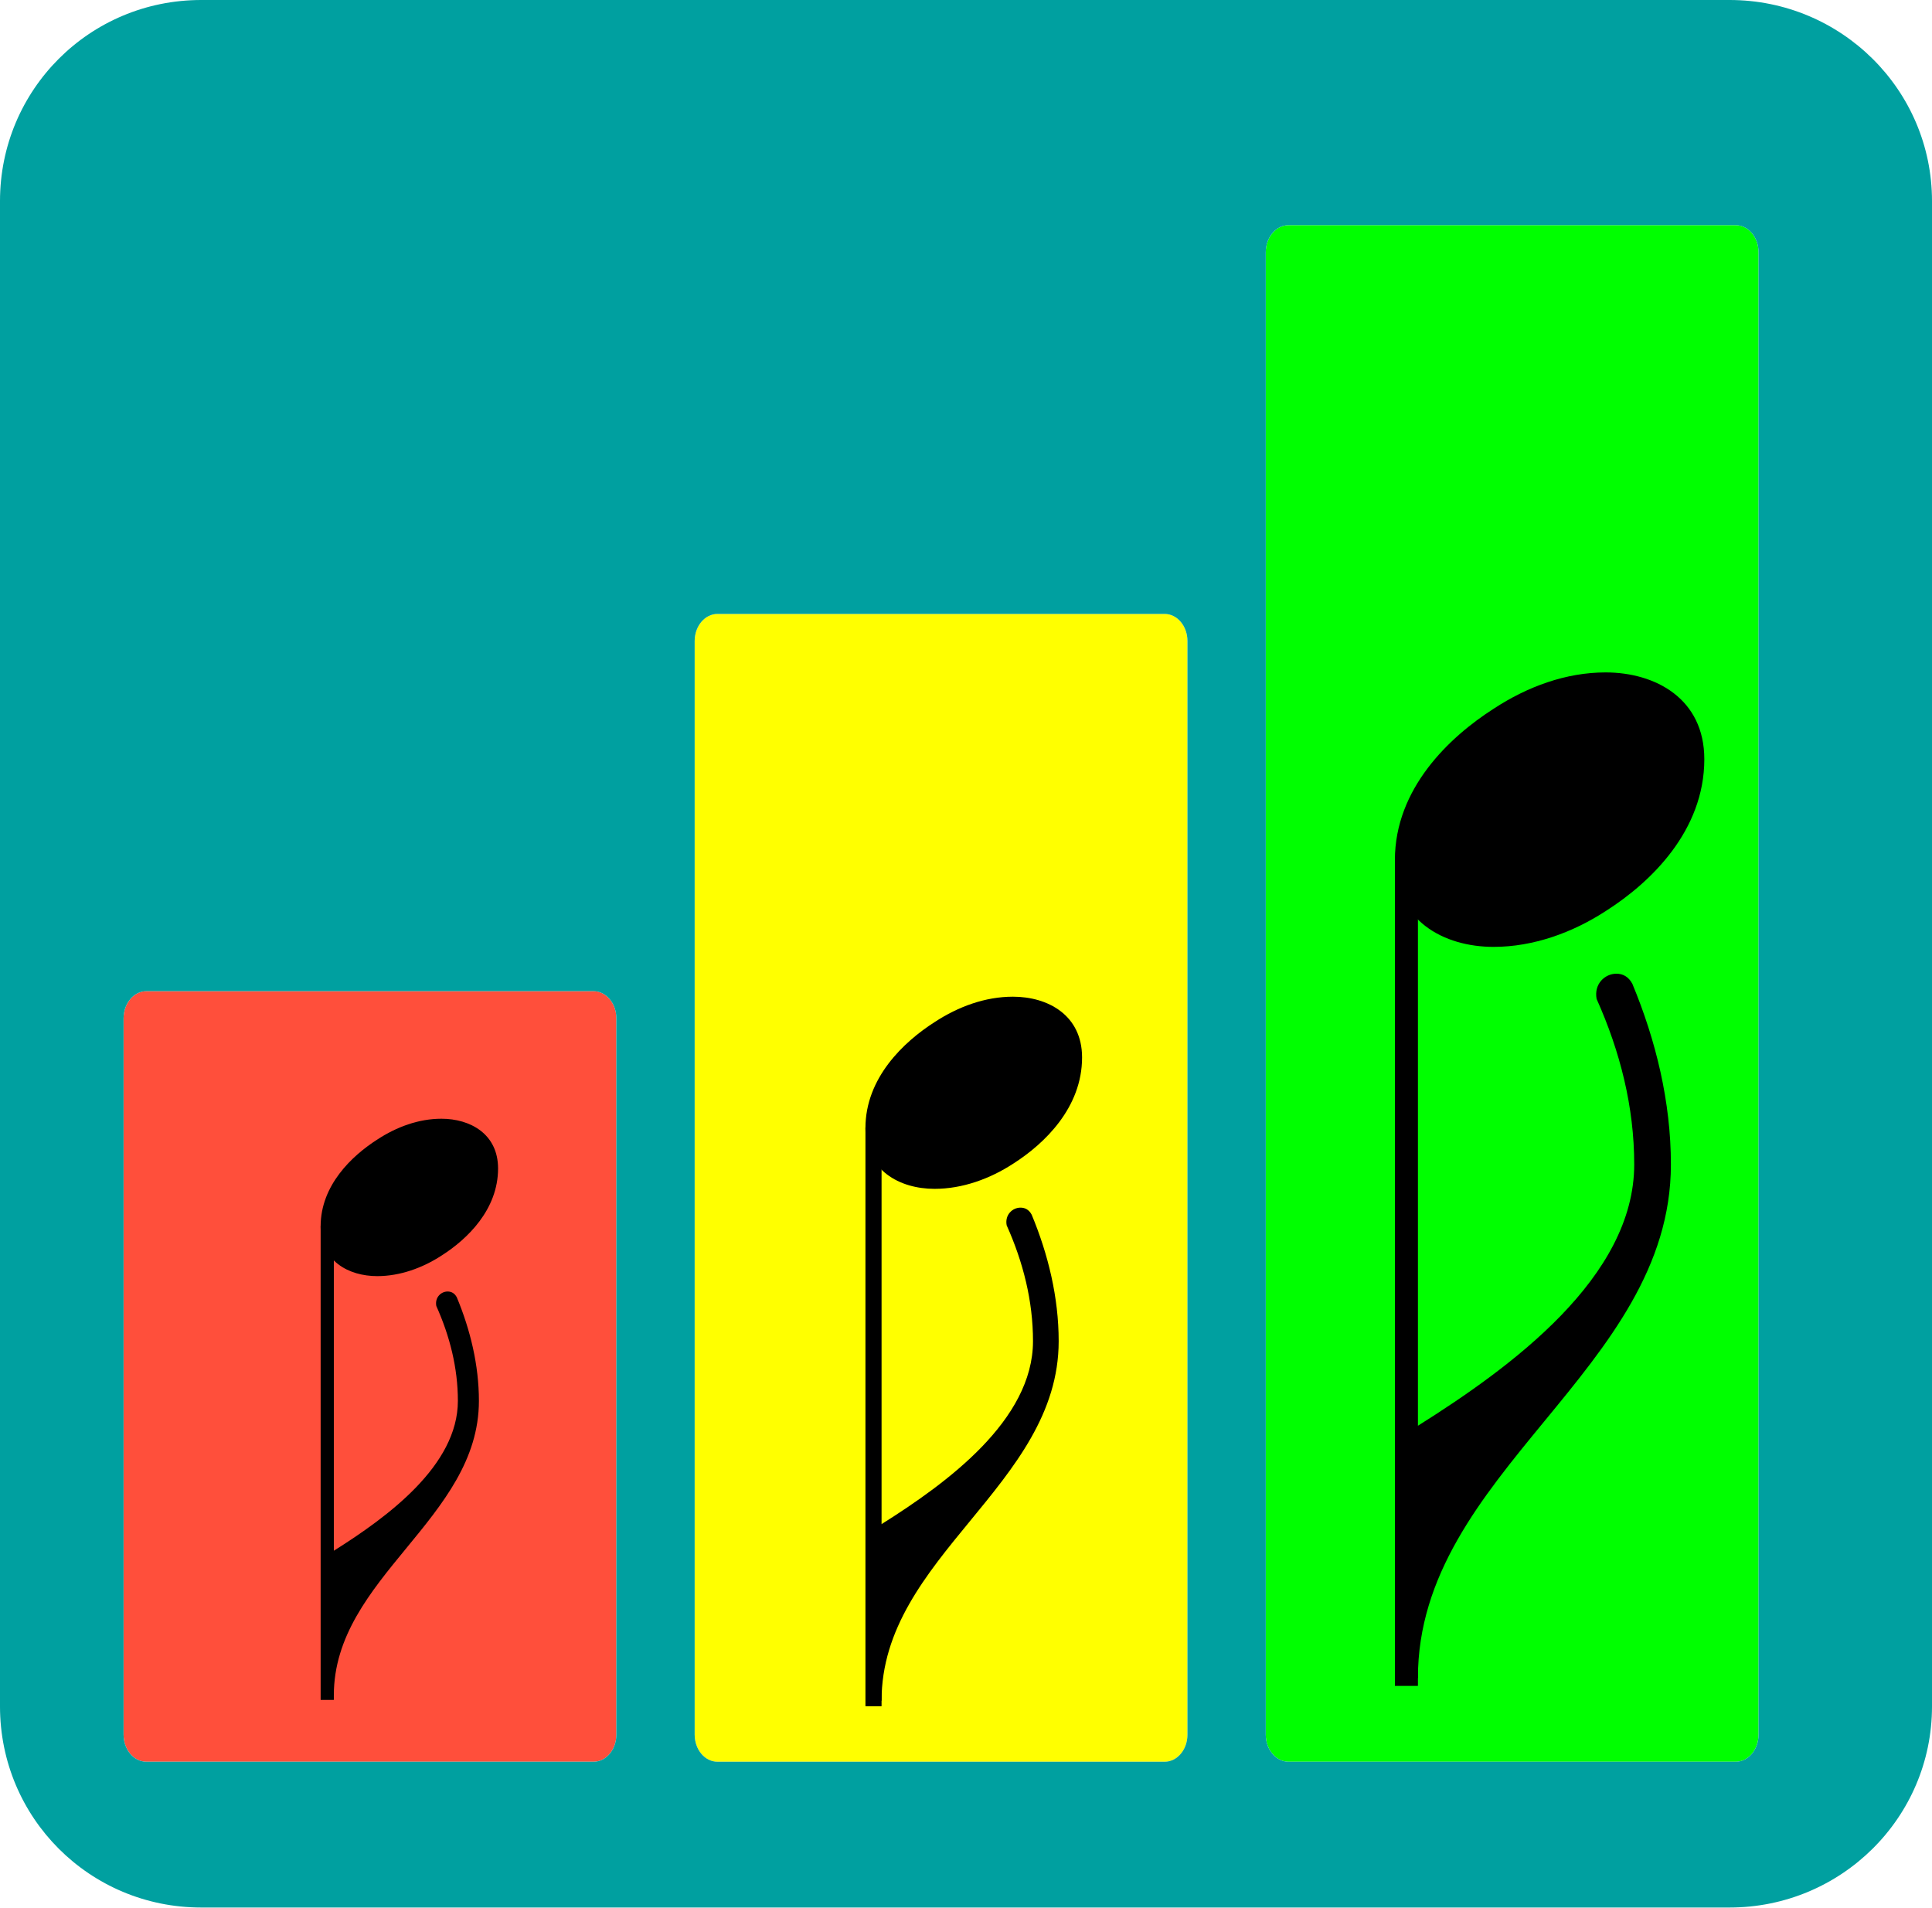
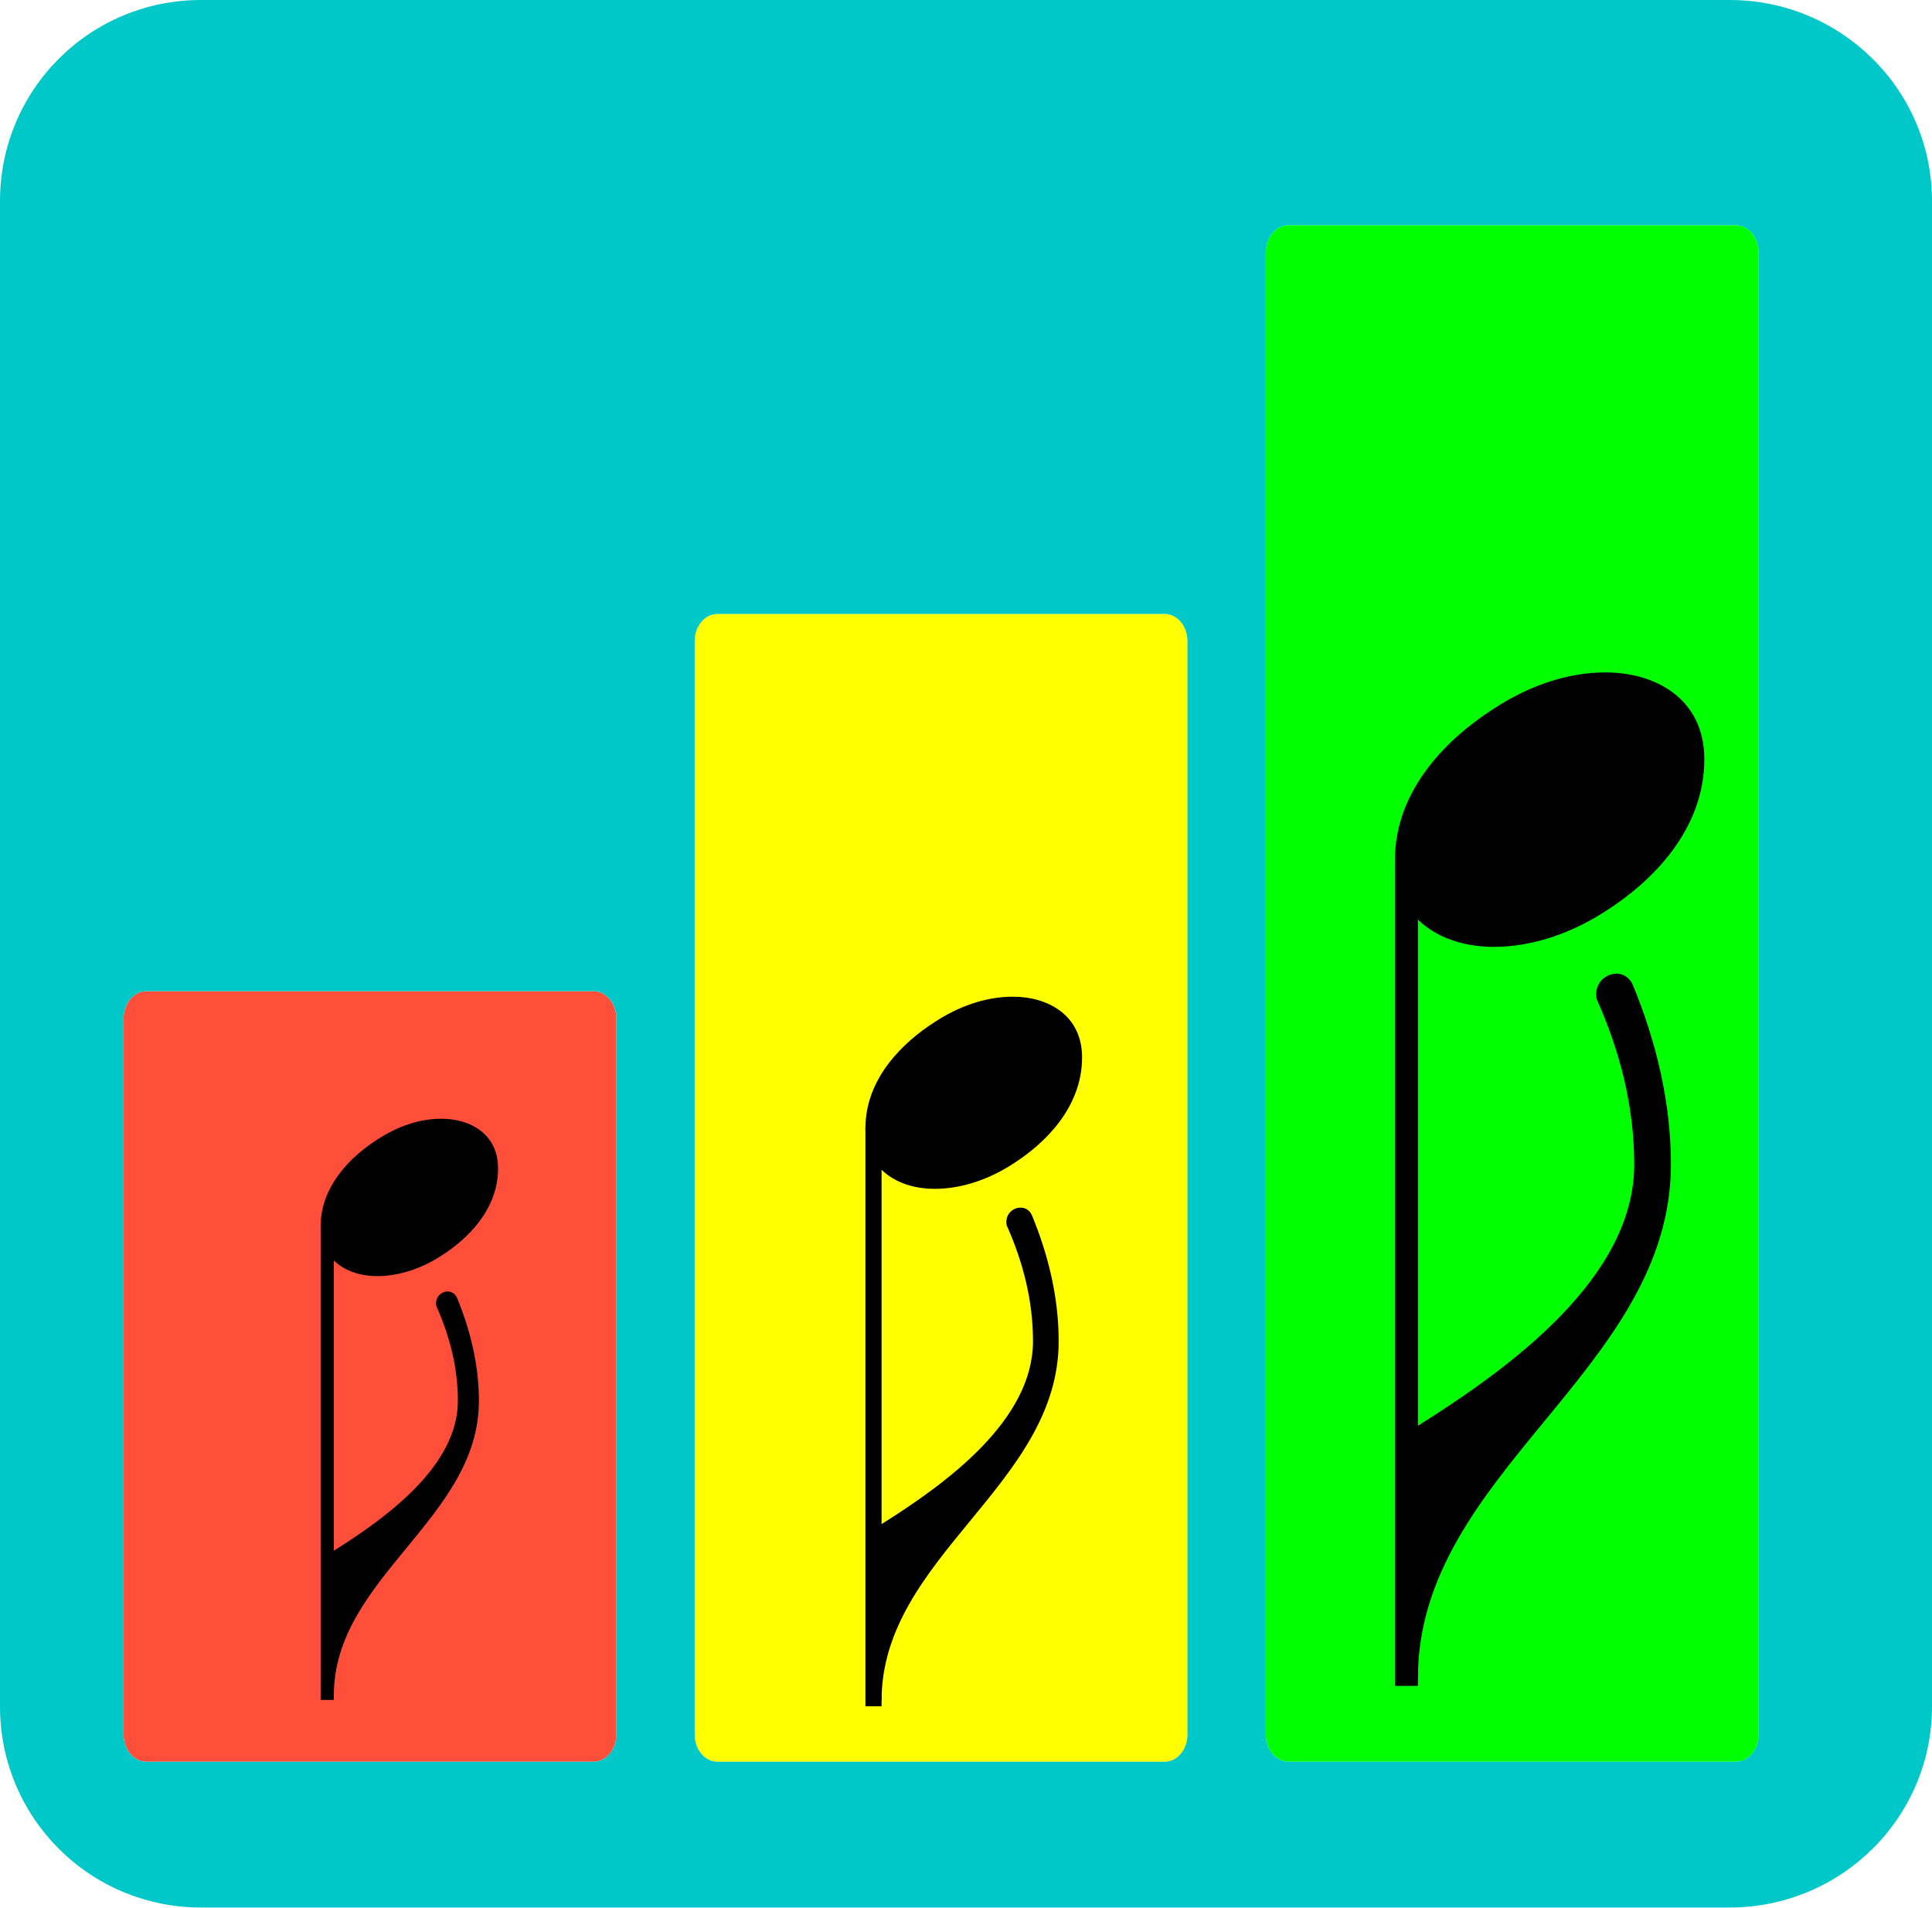
<svg xmlns="http://www.w3.org/2000/svg" xmlns:xlink="http://www.w3.org/1999/xlink" width="479.191" height="473.129" id="svg2" version="1.1">
  <defs id="defs4">
    <linearGradient id="linearGradient3785">
      <stop id="stop3787" offset="0" style="stop-color:#0096c8;stop-opacity:0.4;" />
      <stop style="stop-color:#002e3d;stop-opacity:0.4;" offset="0.169" id="stop3797" />
      <stop style="stop-color:#0095c7;stop-opacity:0.4;" offset="0.509" id="stop3795" />
      <stop style="stop-color:#002e3d;stop-opacity:0.4;" offset="0.849" id="stop3793" />
      <stop id="stop3789" offset="1" style="stop-color:#0095c7;stop-opacity:0.4;" />
    </linearGradient>
    <linearGradient id="linearGradient3799">
      <stop id="stop3801" offset="0" style="stop-color:#3a7d74;stop-opacity:0.5;" />
      <stop style="stop-color:#00101f;stop-opacity:0.5;" offset="0.3" id="stop3809" />
      <stop style="stop-color:#d8d9d8;stop-opacity:0.5;" offset="0.614" id="stop3807" />
      <stop id="stop3803" offset="1" style="stop-color:#77b5b4;stop-opacity:0.5;" />
    </linearGradient>
    <linearGradient id="linearGradient3819">
      <stop id="stop3821" offset="0" style="stop-color:#067f94;stop-opacity:0.1;" />
      <stop style="stop-color:#068096;stop-opacity:0.2;" offset="0.737" id="stop3827" />
      <stop id="stop3823" offset="1" style="stop-color:#045766;stop-opacity:0.3;" />
    </linearGradient>
    <linearGradient id="linearGradient3829">
      <stop id="stop3831" offset="0" style="stop-color:#f2f4f3;stop-opacity:0.5;" />
      <stop style="stop-color:#f3f5f4;stop-opacity:0.5;" offset="0.753" id="stop3837" />
      <stop id="stop3833" offset="1" style="stop-color:#bdc7c2;stop-opacity:0.5;" />
    </linearGradient>
    <linearGradient id="linearGradient3839">
      <stop id="stop3841" offset="0" style="stop-color:#b3cbcb;stop-opacity:0.3;" />
      <stop id="stop3843" offset="1" style="stop-color:#eff0f2;stop-opacity:0.02;" />
    </linearGradient>
    <linearGradient id="linearGradient3849">
      <stop id="stop3851" offset="0" style="stop-color:#ffffff;stop-opacity:0.5;" />
      <stop id="stop3853" offset="1" style="stop-color:#edf1f2;stop-opacity:0.5;" />
    </linearGradient>
    <linearGradient id="linearGradient3857">
      <stop id="stop3859" offset="0" style="stop-color:#8aa9b7;stop-opacity:0.5;" />
      <stop id="stop3861" offset="1" style="stop-color:#ffffff;stop-opacity:0.5;" />
    </linearGradient>
    <linearGradient id="linearGradient3869">
      <stop id="stop3871" offset="0" style="stop-color:#ffffff;stop-opacity:0.5;" />
      <stop style="stop-color:#cccccc;stop-opacity:0.498;" offset="0.5" id="stop3877" />
      <stop id="stop3873" offset="1" style="stop-color:#ffffff;stop-opacity:0.5;" />
    </linearGradient>
    <linearGradient gradientTransform="matrix(1,0,0,0.3798256,0,522.568)" gradientUnits="userSpaceOnUse" xlink:href="#linearGradient4238" id="linearGradient5099" y2="756.564" x2="337.03" y1="934.043" x1="326.274" />
    <linearGradient gradientTransform="matrix(1,0,0,0.6335333,0,308.7902)" gradientUnits="userSpaceOnUse" xlink:href="#linearGradient4238" id="linearGradient5097" y2="756.564" x2="337.03" y1="934.043" x1="326.274" />
    <linearGradient gradientUnits="userSpaceOnUse" xlink:href="#linearGradient4238" id="linearGradient5095" y2="756.564" x2="337.03" y1="934.043" x1="326.274" />
    <linearGradient gradientTransform="matrix(1,0,0,0.9191493,0,68.126)" gradientUnits="userSpaceOnUse" xlink:href="#linearGradient3957" id="linearGradient5093" y2="905.36" x2="358.543" y1="738.637" x1="360.336" />
    <linearGradient gradientTransform="matrix(0.5614035,0,0,0.28,0,564.0876)" gradientUnits="userSpaceOnUse" xlink:href="#linearGradient4258" id="linearGradient5091" y2="747.601" x2="78.879" y1="607.769" x1="182.857" />
    <linearGradient gradientUnits="userSpaceOnUse" xlink:href="#linearGradient3957" id="linearGradient5089" y2="905.36" x2="358.543" y1="738.637" x1="360.336" />
    <linearGradient gradientTransform="matrix(0.7456141,0,0,0.5466667,0,355.1663)" gradientUnits="userSpaceOnUse" xlink:href="#linearGradient4258" id="linearGradient5087" y2="747.601" x2="78.879" y1="607.769" x1="182.857" />
    <linearGradient gradientTransform="matrix(0.8684211,0,0,0.7333333,0,208.9213)" gradientUnits="userSpaceOnUse" xlink:href="#linearGradient4258" id="linearGradient5085" y2="747.601" x2="78.879" y1="607.769" x1="182.857" />
    <linearGradient gradientTransform="matrix(0.9824562,0,0,0.9733333,0,20.89213)" gradientUnits="userSpaceOnUse" xlink:href="#linearGradient4258" id="linearGradient5083" y2="747.601" x2="78.879" y1="607.769" x1="182.857" />
    <linearGradient gradientTransform="matrix(1.052632,0,0,1.12,0,-94.0146)" gradientUnits="userSpaceOnUse" xlink:href="#linearGradient4258" id="linearGradient5081" y2="747.601" x2="78.879" y1="607.769" x1="182.857" />
    <linearGradient gradientUnits="userSpaceOnUse" xlink:href="#linearGradient3967" id="linearGradient5079" y2="761.942" x2="21.513" y1="706.368" x1="84.258" />
    <linearGradient gradientUnits="userSpaceOnUse" xlink:href="#linearGradient3947" id="linearGradient5077" y2="661.55" x2="127.283" y1="846.2" x1="-17.927" />
    <linearGradient gradientUnits="userSpaceOnUse" xlink:href="#linearGradient4222" id="linearGradient5075" y2="742.223" x2="360.336" y1="-241.978" x1="383.641" />
    <clipPath id="clipPath4991">
      <rect style="opacity:0.535;fill:#000000;fill-opacity:1;fill-rule:nonzero;stroke:none" id="rect4993" y="-1.754" x="0" height="840.783" width="749.355" />
    </clipPath>
    <clipPath id="clipPath4987">
      <rect style="opacity:0.535;fill:#000000;fill-opacity:1;fill-rule:nonzero;stroke:none" id="rect4989" y="28.901" x="-660.54" height="1553.622" width="1028.391" />
    </clipPath>
    <clipPath id="clipPath4983">
      <rect style="opacity:0.535;fill:#000000;fill-opacity:1;fill-rule:nonzero;stroke:none" id="rect4985" y="9.195" x="-658.08" height="1569.054" width="1028.391" />
    </clipPath>
    <clipPath id="clipPath4979">
      <rect style="opacity:0.535;fill:#000000;fill-opacity:1;fill-rule:nonzero;stroke:none" id="rect4981" y="5.911" x="0" height="817.742" width="749.355" />
    </clipPath>
    <clipPath id="clipPath4975">
      <rect style="opacity:0.535;fill:#000000;fill-opacity:1;fill-rule:nonzero;stroke:none" id="rect4977" y="-233.526" x="523.087" height="863.827" width="769.893" />
    </clipPath>
    <clipPath id="clipPath4971">
      <rect style="opacity:0.535;fill:#000000;fill-opacity:1;fill-rule:nonzero;stroke:none" id="rect4973" y="62.784" x="-536.022" height="1681.566" width="1498.709" />
    </clipPath>
    <clipPath id="clipPath4967">
      <rect style="opacity:0.535;fill:#000000;fill-opacity:1;fill-rule:nonzero;stroke:none" id="rect4969" y="-6.098" x="11.546" height="897.955" width="718.018" />
    </clipPath>
    <clipPath id="clipPath4963">
      <rect style="opacity:0.535;fill:#000000;fill-opacity:1;fill-rule:nonzero;stroke:none" id="rect4965" transform="scale(-1,1)" y="536.06" x="-487.618" height="1681.566" width="1498.709" />
    </clipPath>
    <clipPath id="clipPath4959">
      <rect style="opacity:0.535;fill:#000000;fill-opacity:1;fill-rule:nonzero;stroke:none" id="rect4961" y="14.245" x="23.959" height="799.259" width="735.72" />
    </clipPath>
    <clipPath id="clipPath4955">
      <rect style="opacity:0.535;fill:#000000;fill-opacity:1;fill-rule:nonzero;stroke:none" id="rect4957" y="70.877" x="-1193.026" height="1225.141" width="1091.917" />
    </clipPath>
    <clipPath id="clipPath4951">
      <rect style="opacity:0.535;fill:#000000;fill-opacity:1;fill-rule:nonzero;stroke:none" id="rect4953" y="6.308" x="-0.04" height="776.746" width="745.09" />
    </clipPath>
    <clipPath id="clipPath4947">
      <rect style="opacity:0.535;fill:#000000;fill-opacity:1;fill-rule:nonzero;stroke:none" id="rect4949" transform="scale(-1,1)" y="480.815" x="104.987" height="1207.885" width="1076.537" />
    </clipPath>
    <clipPath id="clipPath4943">
      <rect style="opacity:0.535;fill:#000000;fill-opacity:1;fill-rule:nonzero;stroke:none" id="rect4945" y="-21.713" x="0.002" height="863.827" width="769.893" />
    </clipPath>
    <clipPath id="clipPath4939">
      <rect style="opacity:0.535;fill:#000000;fill-opacity:1;fill-rule:nonzero;stroke:none" id="rect4941" y="-1.754" x="0" height="840.783" width="749.355" />
    </clipPath>
    <clipPath id="clipPath4935">
      <rect style="opacity:0.535;fill:#000000;fill-opacity:1;fill-rule:nonzero;stroke:none" id="rect4937" y="-1.754" x="0" height="840.783" width="749.355" />
    </clipPath>
    <clipPath id="clipPath4931">
      <rect style="opacity:0.535;fill:#000000;fill-opacity:1;fill-rule:nonzero;stroke:none" id="rect4933" y="-1.754" x="0" height="840.783" width="749.355" />
    </clipPath>
    <clipPath id="clipPath4927">
      <rect style="opacity:0.535;fill:#000000;fill-opacity:1;fill-rule:nonzero;stroke:none" id="rect4929" y="-48.243" x="-7.906" height="941.166" width="770.27" />
    </clipPath>
    <clipPath id="clipPath4923">
      <rect style="opacity:0.535;fill:#000000;fill-opacity:1;fill-rule:nonzero;stroke:none" id="rect4925" y="379.838" x="-722.464" height="1161.081" width="749.355" />
    </clipPath>
    <clipPath id="clipPath4919">
      <rect style="opacity:0.535;fill:#000000;fill-opacity:1;fill-rule:nonzero;stroke:none" id="rect4921" y="-1.754" x="0" height="840.783" width="749.355" />
    </clipPath>
    <clipPath id="clipPath4915">
      <rect style="opacity:0.535;fill:#000000;fill-opacity:1;fill-rule:nonzero;stroke:none" id="rect4917" y="-1.754" x="0" height="840.783" width="749.355" />
    </clipPath>
    <clipPath id="clipPath4911">
      <rect style="opacity:0.535;fill:#000000;fill-opacity:1;fill-rule:nonzero;stroke:none" id="rect4913" y="-1.754" x="0" height="840.783" width="749.355" />
    </clipPath>
    <clipPath id="clipPath4907">
      <rect style="opacity:0.535;fill:#000000;fill-opacity:1;fill-rule:nonzero;stroke:none" id="rect4909" y="-1.754" x="0" height="840.783" width="749.355" />
    </clipPath>
    <clipPath id="clipPath4903">
      <rect style="opacity:0.535;fill:#000000;fill-opacity:1;fill-rule:nonzero;stroke:none" id="rect4905" y="-1.754" x="0" height="840.783" width="749.355" />
    </clipPath>
    <clipPath id="clipPath4899">
      <rect style="opacity:0.535;fill:#000000;fill-opacity:1;fill-rule:nonzero;stroke:none" id="rect4901" y="-1.754" x="0" height="840.783" width="749.355" />
    </clipPath>
    <clipPath id="clipPath4895">
      <rect style="opacity:0.535;fill:#000000;fill-opacity:1;fill-rule:nonzero;stroke:none" id="rect4897" y="-1.754" x="0" height="840.783" width="749.355" />
    </clipPath>
    <clipPath id="clipPath4891">
      <rect style="opacity:0.535;fill:#000000;fill-opacity:1;fill-rule:nonzero;stroke:none" id="rect4893" y="-1.754" x="0" height="840.783" width="749.355" />
    </clipPath>
    <clipPath id="clipPath4887">
      <rect style="opacity:0.535;fill:#000000;fill-opacity:1;fill-rule:nonzero;stroke:none" id="rect4889" y="-1.754" x="0" height="840.783" width="749.355" />
    </clipPath>
    <clipPath id="clipPath4883">
      <rect style="opacity:0.535;fill:#000000;fill-opacity:1;fill-rule:nonzero;stroke:none" id="rect4885" y="-1.754" x="0" height="840.783" width="749.355" />
    </clipPath>
    <clipPath id="clipPath4879">
      <rect style="opacity:0.535;fill:#000000;fill-opacity:1;fill-rule:nonzero;stroke:none" id="rect4881" y="-1.754" x="0" height="840.783" width="749.355" />
    </clipPath>
    <clipPath id="clipPath4875">
      <rect style="opacity:0.535;fill:#000000;fill-opacity:1;fill-rule:nonzero;stroke:none" id="rect4877" y="31.766" x="-220.616" height="1094.77" width="975.722" />
    </clipPath>
    <clipPath id="clipPath4871">
      <rect style="opacity:0.535;fill:#000000;fill-opacity:1;fill-rule:nonzero;stroke:none" id="rect4873" y="32.053" x="-105.676" height="960.135" width="862.803" />
    </clipPath>
    <clipPath id="clipPath4867">
      <rect style="opacity:0.535;fill:#000000;fill-opacity:1;fill-rule:nonzero;stroke:none" id="rect4869" y="28.217" x="-475.047" height="1379.67" width="1229.642" />
    </clipPath>
    <filter id="filter4861" style="color-interpolation-filters:sRGB">
      <feGaussianBlur stdDeviation="9.073" id="feGaussianBlur4863" />
    </filter>
    <filter id="filter4839" style="color-interpolation-filters:sRGB">
      <feGaussianBlur stdDeviation="3.549" id="feGaussianBlur4841" />
    </filter>
    <filter id="filter4798" height="1.392" width="1.173" y="-0.196" x="-0.086" style="color-interpolation-filters:sRGB">
      <feGaussianBlur stdDeviation="7.462" id="feGaussianBlur4800" />
    </filter>
    <filter id="filter4743" height="1.263" width="1.078" y="-0.131" x="-0.039" style="color-interpolation-filters:sRGB">
      <feGaussianBlur stdDeviation="4.123" id="feGaussianBlur4745" />
    </filter>
    <filter id="filter4680" height="1.431" width="1.19" y="-0.215" x="-0.095" style="color-interpolation-filters:sRGB">
      <feGaussianBlur stdDeviation="8.208" id="feGaussianBlur4682" />
    </filter>
    <filter id="filter4605" style="color-interpolation-filters:sRGB">
      <feGaussianBlur stdDeviation="5.194" id="feGaussianBlur4607" />
    </filter>
    <filter id="filter4570" style="color-interpolation-filters:sRGB">
      <feGaussianBlur stdDeviation="5.124" id="feGaussianBlur4572" />
    </filter>
    <filter id="filter4528" height="1.381" width="1.341" y="-0.19" x="-0.171" style="color-interpolation-filters:sRGB">
      <feGaussianBlur stdDeviation="20.773" id="feGaussianBlur4530" />
    </filter>
    <filter id="filter4466" style="color-interpolation-filters:sRGB">
      <feGaussianBlur stdDeviation="5.539" id="feGaussianBlur4468" />
    </filter>
    <filter id="filter4450" style="color-interpolation-filters:sRGB">
      <feGaussianBlur stdDeviation="6.924" id="feGaussianBlur4452" />
    </filter>
    <clipPath id="clipPath4300">
      <rect style="fill:#ffcc00;fill-opacity:1;fill-rule:nonzero;stroke:none" id="rect4302" y="34.1" x="498.375" height="267.114" width="256.358" />
    </clipPath>
    <linearGradient gradientTransform="matrix(0.5614035,0,0,0.28,0,564.0876)" gradientUnits="userSpaceOnUse" xlink:href="#linearGradient4258" id="linearGradient4280" y2="747.601" x2="78.879" y1="607.769" x1="182.857" />
    <linearGradient gradientTransform="matrix(0.7456141,0,0,0.5466667,0,355.1663)" gradientUnits="userSpaceOnUse" xlink:href="#linearGradient4258" id="linearGradient4276" y2="747.601" x2="78.879" y1="607.769" x1="182.857" />
    <linearGradient gradientTransform="matrix(0.8684211,0,0,0.7333333,0,208.9213)" gradientUnits="userSpaceOnUse" xlink:href="#linearGradient4258" id="linearGradient4272" y2="747.601" x2="78.879" y1="607.769" x1="182.857" />
    <linearGradient gradientTransform="matrix(0.9824562,0,0,0.9733333,0,20.89213)" gradientUnits="userSpaceOnUse" xlink:href="#linearGradient4258" id="linearGradient4268" y2="747.601" x2="78.879" y1="607.769" x1="182.857" />
    <linearGradient gradientTransform="matrix(1.052632,0,0,1.12,0,-94.0146)" gradientUnits="userSpaceOnUse" xlink:href="#linearGradient4258" id="linearGradient4264" y2="747.601" x2="78.879" y1="607.769" x1="182.857" />
    <linearGradient gradientTransform="matrix(1,0,0,0.3798256,0,522.568)" gradientUnits="userSpaceOnUse" xlink:href="#linearGradient4238" id="linearGradient4252" y2="756.564" x2="337.03" y1="934.043" x1="326.274" />
    <linearGradient gradientTransform="matrix(1,0,0,0.6335333,0,308.7902)" gradientUnits="userSpaceOnUse" xlink:href="#linearGradient4238" id="linearGradient4248" y2="756.564" x2="337.03" y1="934.043" x1="326.274" />
    <linearGradient gradientUnits="userSpaceOnUse" xlink:href="#linearGradient4238" id="linearGradient4244" y2="756.564" x2="337.03" y1="934.043" x1="326.274" />
    <linearGradient gradientTransform="matrix(1,0,0,0.9191493,0,68.126)" gradientUnits="userSpaceOnUse" xlink:href="#linearGradient3957" id="linearGradient4232" y2="905.36" x2="358.543" y1="738.637" x1="360.336" />
    <linearGradient gradientUnits="userSpaceOnUse" xlink:href="#linearGradient4222" id="linearGradient4228" y2="742.223" x2="360.336" y1="-241.978" x1="383.641" />
    <linearGradient gradientUnits="userSpaceOnUse" xlink:href="#linearGradient4199" id="linearGradient4218" y2="801.638" x2="-317.31" y1="733.344" x1="-313.725" />
    <linearGradient gradientUnits="userSpaceOnUse" xlink:href="#linearGradient4115" id="linearGradient4158" y2="740.43" x2="-279.663" y1="591.635" x1="-338.823" />
    <linearGradient gradientUnits="userSpaceOnUse" xlink:href="#linearGradient4115" id="linearGradient4148" y2="751.186" x2="-326.274" y1="631.074" x1="-342.408" />
    <linearGradient gradientUnits="userSpaceOnUse" xlink:href="#linearGradient4115" id="linearGradient4138" y2="727.149" x2="-345.767" y1="638.498" x1="-341.398" />
    <linearGradient gradientUnits="userSpaceOnUse" xlink:href="#linearGradient4115" id="linearGradient4128" y2="752.556" x2="-342.67" y1="641.71" x1="-342.932" />
    <clipPath id="clipPath4061">
      <rect style="fill:#000080;fill-opacity:1;fill-rule:nonzero;stroke:none" id="rect4063" y="430.29" x="-910.699" height="595.181" width="1115.068" />
    </clipPath>
    <clipPath id="clipPath4057">
      <rect style="fill:#000080;fill-opacity:1;fill-rule:nonzero;stroke:none" id="rect4059" y="487.025" x="-851.87" height="531.44" width="995.65" />
    </clipPath>
    <clipPath id="clipPath4053">
      <rect style="fill:#000080;fill-opacity:1;fill-rule:nonzero;stroke:none" id="rect4055" y="519.867" x="-807.579" height="503.995" width="897.69" />
    </clipPath>
    <clipPath id="clipPath4049">
      <rect style="fill:#000080;fill-opacity:1;fill-rule:nonzero;stroke:none" id="rect4051" y="563.85" x="-768.356" height="456.904" width="821.089" />
    </clipPath>
    <clipPath id="clipPath4045">
      <rect style="fill:#000080;fill-opacity:1;fill-rule:nonzero;stroke:none" id="rect4047" y="600.829" x="-741.972" height="419.799" width="764.482" />
    </clipPath>
    <clipPath id="clipPath4041">
      <rect style="fill:#000080;fill-opacity:1;fill-rule:nonzero;stroke:none" id="rect4043" y="991.41" x="-602.352" height="595.181" width="1115.068" />
    </clipPath>
    <clipPath id="clipPath4014">
      <rect style="fill:#808000;fill-opacity:1;fill-rule:nonzero;stroke:none" id="rect4016" y="642.852" x="-715.293" ry="0" height="391.93" width="704.537" />
    </clipPath>
    <clipPath id="clipPath4010">
      <rect style="fill:#808000;fill-opacity:1;fill-rule:nonzero;stroke:none" id="rect4012" y="605.697" x="-764.351" ry="0" height="418.525" width="806.148" />
    </clipPath>
    <clipPath id="clipPath4002">
      <rect style="fill:#808000;fill-opacity:1;fill-rule:nonzero;stroke:none" id="rect4004" y="648.616" x="-709.915" ry="428.459" rx="0" height="348.702" width="686.61" />
    </clipPath>
    <linearGradient gradientUnits="userSpaceOnUse" xlink:href="#linearGradient3967" id="linearGradient3973" y2="761.942" x2="21.513" y1="706.368" x1="84.258" />
    <linearGradient gradientUnits="userSpaceOnUse" xlink:href="#linearGradient3957" id="linearGradient3963" y2="905.36" x2="358.543" y1="738.637" x1="360.336" />
    <linearGradient gradientUnits="userSpaceOnUse" xlink:href="#linearGradient3947" id="linearGradient3953" y2="661.55" x2="127.283" y1="846.2" x1="-17.927" />
    <linearGradient id="linearGradient3947">
      <stop offset="0" style="stop-color:#aa8800;stop-opacity:1" id="stop3949" />
      <stop offset="1" style="stop-color:#aa8800;stop-opacity:0" id="stop3951" />
    </linearGradient>
    <linearGradient id="linearGradient3957">
      <stop offset="0" style="stop-color:#00ffff;stop-opacity:1" id="stop3959" />
      <stop offset="1" style="stop-color:#00ffff;stop-opacity:0" id="stop3961" />
    </linearGradient>
    <linearGradient id="linearGradient3967">
      <stop offset="0" style="stop-color:#ffdd55;stop-opacity:1" id="stop3969" />
      <stop offset="1" style="stop-color:#ffdd55;stop-opacity:0" id="stop3971" />
    </linearGradient>
    <linearGradient id="linearGradient4115">
      <stop offset="0" style="stop-color:#b3b3b3;stop-opacity:1" id="stop4117" />
      <stop offset="1" style="stop-color:#b3b3b3;stop-opacity:0" id="stop4119" />
    </linearGradient>
    <linearGradient id="linearGradient4199">
      <stop offset="0" style="stop-color:#999999;stop-opacity:1" id="stop4201" />
      <stop offset="1" style="stop-color:#999999;stop-opacity:0" id="stop4203" />
    </linearGradient>
    <linearGradient id="linearGradient4222">
      <stop offset="0" style="stop-color:#0000ff;stop-opacity:1" id="stop4224" />
      <stop offset="1" style="stop-color:#0000ff;stop-opacity:0" id="stop4226" />
    </linearGradient>
    <linearGradient id="linearGradient4238">
      <stop offset="0" style="stop-color:#000080;stop-opacity:1" id="stop4240" />
      <stop offset="1" style="stop-color:#000080;stop-opacity:0" id="stop4242" />
    </linearGradient>
    <linearGradient id="linearGradient4258">
      <stop offset="0" style="stop-color:#808000;stop-opacity:1" id="stop4260" />
      <stop offset="1" style="stop-color:#808000;stop-opacity:0" id="stop4262" />
    </linearGradient>
    <linearGradient xlink:href="#linearGradient4222" id="linearGradient4423" gradientUnits="userSpaceOnUse" x1="383.641" y1="-241.978" x2="360.336" y2="742.223" />
    <linearGradient xlink:href="#linearGradient4115" id="linearGradient4425" gradientUnits="userSpaceOnUse" x1="-338.823" y1="591.635" x2="-279.663" y2="740.43" />
    <linearGradient xlink:href="#linearGradient4115" id="linearGradient4427" gradientUnits="userSpaceOnUse" x1="-342.408" y1="631.074" x2="-326.274" y2="751.186" />
    <linearGradient xlink:href="#linearGradient4115" id="linearGradient4429" gradientUnits="userSpaceOnUse" x1="-342.932" y1="641.71" x2="-342.67" y2="752.556" />
    <linearGradient xlink:href="#linearGradient4115" id="linearGradient4431" gradientUnits="userSpaceOnUse" x1="-341.398" y1="638.498" x2="-345.767" y2="727.149" />
    <linearGradient xlink:href="#linearGradient3947" id="linearGradient4433" gradientUnits="userSpaceOnUse" x1="-17.927" y1="846.2" x2="127.283" y2="661.55" />
    <linearGradient xlink:href="#linearGradient3967" id="linearGradient4435" gradientUnits="userSpaceOnUse" x1="84.258" y1="706.368" x2="21.513" y2="761.942" />
    <linearGradient xlink:href="#linearGradient4199" id="linearGradient4437" gradientUnits="userSpaceOnUse" x1="-313.725" y1="733.344" x2="-317.31" y2="801.638" />
    <linearGradient xlink:href="#linearGradient4258" id="linearGradient4439" gradientUnits="userSpaceOnUse" gradientTransform="matrix(1.052632,0,0,1.12,0,-94.0146)" x1="182.857" y1="607.769" x2="78.879" y2="747.601" />
    <linearGradient xlink:href="#linearGradient4258" id="linearGradient4441" gradientUnits="userSpaceOnUse" gradientTransform="matrix(0.9824562,0,0,0.9733333,0,20.89213)" x1="182.857" y1="607.769" x2="78.879" y2="747.601" />
    <linearGradient xlink:href="#linearGradient4258" id="linearGradient4443" gradientUnits="userSpaceOnUse" gradientTransform="matrix(0.8684211,0,0,0.7333333,0,208.9213)" x1="182.857" y1="607.769" x2="78.879" y2="747.601" />
    <linearGradient xlink:href="#linearGradient4258" id="linearGradient4445" gradientUnits="userSpaceOnUse" gradientTransform="matrix(0.7456141,0,0,0.5466667,0,355.1663)" x1="182.857" y1="607.769" x2="78.879" y2="747.601" />
    <linearGradient xlink:href="#linearGradient3957" id="linearGradient4447" gradientUnits="userSpaceOnUse" x1="360.336" y1="738.637" x2="358.543" y2="905.36" />
    <linearGradient xlink:href="#linearGradient4258" id="linearGradient4449" gradientUnits="userSpaceOnUse" gradientTransform="matrix(0.5614035,0,0,0.28,0,564.0876)" x1="182.857" y1="607.769" x2="78.879" y2="747.601" />
    <linearGradient xlink:href="#linearGradient3957" id="linearGradient4451" gradientUnits="userSpaceOnUse" gradientTransform="matrix(1,0,0,0.9191493,0,68.126)" x1="360.336" y1="738.637" x2="358.543" y2="905.36" />
    <linearGradient xlink:href="#linearGradient4238" id="linearGradient4453" gradientUnits="userSpaceOnUse" x1="326.274" y1="934.043" x2="337.03" y2="756.564" />
    <linearGradient xlink:href="#linearGradient4238" id="linearGradient4455" gradientUnits="userSpaceOnUse" gradientTransform="matrix(1,0,0,0.6335333,0,308.7902)" x1="326.274" y1="934.043" x2="337.03" y2="756.564" />
    <linearGradient xlink:href="#linearGradient4238" id="linearGradient4457" gradientUnits="userSpaceOnUse" gradientTransform="matrix(1,0,0,0.3798256,0,522.568)" x1="326.274" y1="934.043" x2="337.03" y2="756.564" />
    <linearGradient xlink:href="#linearGradient3957" id="linearGradient5268" gradientUnits="userSpaceOnUse" x1="360.336" y1="738.637" x2="358.543" y2="905.36" gradientTransform="scale(2.721329,1)" />
    <linearGradient xlink:href="#linearGradient3957" id="linearGradient5270" gradientUnits="userSpaceOnUse" gradientTransform="matrix(2.721329,0,0,0.9191493,0,68.126)" x1="360.336" y1="738.637" x2="358.543" y2="905.36" />
    <linearGradient xlink:href="#linearGradient4238" id="linearGradient5272" gradientUnits="userSpaceOnUse" x1="326.274" y1="934.043" x2="337.03" y2="756.564" gradientTransform="scale(2.721329,1)" />
    <linearGradient xlink:href="#linearGradient4238" id="linearGradient5274" gradientUnits="userSpaceOnUse" gradientTransform="matrix(2.721329,0,0,0.6335333,0,308.7902)" x1="326.274" y1="934.043" x2="337.03" y2="756.564" />
    <linearGradient xlink:href="#linearGradient4238" id="linearGradient5276" gradientUnits="userSpaceOnUse" gradientTransform="matrix(2.721329,0,0,0.3798256,0,522.568)" x1="326.274" y1="934.043" x2="337.03" y2="756.564" />
    <clipPath id="clipPath4903-4">
      <rect style="opacity:0.535;fill:#000000;fill-opacity:1;fill-rule:nonzero;stroke:none" id="rect4905-5" y="-1.754" x="0" height="840.783" width="749.355" />
    </clipPath>
    <linearGradient xlink:href="#linearGradient3957-5" id="linearGradient4018-2" gradientUnits="userSpaceOnUse" gradientTransform="scale(2.721329,1)" x1="360.336" y1="738.637" x2="358.543" y2="905.36" />
    <linearGradient id="linearGradient3957-5">
      <stop offset="0" style="stop-color:#00ffff;stop-opacity:1" id="stop3959-4" />
      <stop offset="1" style="stop-color:#00ffff;stop-opacity:0" id="stop3961-7" />
    </linearGradient>
    <clipPath id="clipPath4899-4">
      <rect style="opacity:0.535;fill:#000000;fill-opacity:1;fill-rule:nonzero;stroke:none" id="rect4901-4" y="-1.754" x="0" height="840.783" width="749.355" />
    </clipPath>
    <linearGradient xlink:href="#linearGradient3957-5" id="linearGradient4020-3" gradientUnits="userSpaceOnUse" gradientTransform="matrix(2.721329,0,0,0.9191493,0,68.126)" x1="360.336" y1="738.637" x2="358.543" y2="905.36" />
    <linearGradient id="linearGradient4069">
      <stop offset="0" style="stop-color:#00ffff;stop-opacity:1" id="stop4071" />
      <stop offset="1" style="stop-color:#00ffff;stop-opacity:0" id="stop4073" />
    </linearGradient>
    <clipPath id="clipPath4891-0">
      <rect style="opacity:0.535;fill:#000000;fill-opacity:1;fill-rule:nonzero;stroke:none" id="rect4893-7" y="-1.754" x="0" height="840.783" width="749.355" />
    </clipPath>
    <linearGradient xlink:href="#linearGradient4238-6" id="linearGradient4022-8" gradientUnits="userSpaceOnUse" gradientTransform="scale(2.721329,1)" x1="326.274" y1="934.043" x2="337.03" y2="756.564" />
    <linearGradient id="linearGradient4238-6">
      <stop offset="0" style="stop-color:#000080;stop-opacity:1" id="stop4240-8" />
      <stop offset="1" style="stop-color:#000080;stop-opacity:0" id="stop4242-8" />
    </linearGradient>
    <clipPath id="clipPath4887-4">
      <rect style="opacity:0.535;fill:#000000;fill-opacity:1;fill-rule:nonzero;stroke:none" id="rect4889-3" y="-1.754" x="0" height="840.783" width="749.355" />
    </clipPath>
    <linearGradient xlink:href="#linearGradient4238-6" id="linearGradient4024-1" gradientUnits="userSpaceOnUse" gradientTransform="matrix(2.721329,0,0,0.6335333,0,308.7902)" x1="326.274" y1="934.043" x2="337.03" y2="756.564" />
    <linearGradient id="linearGradient4084">
      <stop offset="0" style="stop-color:#000080;stop-opacity:1" id="stop4086" />
      <stop offset="1" style="stop-color:#000080;stop-opacity:0" id="stop4088" />
    </linearGradient>
    <clipPath id="clipPath4883-4">
      <rect style="opacity:0.535;fill:#000000;fill-opacity:1;fill-rule:nonzero;stroke:none" id="rect4885-9" y="-1.754" x="0" height="840.783" width="749.355" />
    </clipPath>
    <linearGradient xlink:href="#linearGradient4238-6" id="linearGradient4026-2" gradientUnits="userSpaceOnUse" gradientTransform="matrix(2.721329,0,0,0.3798256,0,522.568)" x1="326.274" y1="934.043" x2="337.03" y2="756.564" />
    <linearGradient id="linearGradient4093">
      <stop offset="0" style="stop-color:#000080;stop-opacity:1" id="stop4095" />
      <stop offset="1" style="stop-color:#000080;stop-opacity:0" id="stop4097" />
    </linearGradient>
    <clipPath id="clipPath4879-0">
      <rect style="opacity:0.535;fill:#000000;fill-opacity:1;fill-rule:nonzero;stroke:none" id="rect4881-6" y="-1.754" x="0" height="840.783" width="749.355" />
    </clipPath>
    <linearGradient y2="756.564" x2="337.03" y1="934.043" x1="326.274" gradientTransform="matrix(2.721329,0,0,0.3798256,0,522.568)" gradientUnits="userSpaceOnUse" id="linearGradient4108" xlink:href="#linearGradient4238-6" />
    <filter id="filter5557" style="color-interpolation-filters:sRGB">
      <feGaussianBlur id="feGaussianBlur5559" result="result0" in="SourceAlpha" stdDeviation="4" />
      <feOffset id="feOffset5561" dx="5" dy="5" result="result4" />
      <feComposite id="feComposite5563" in2="result4" in="SourceGraphic" operator="xor" result="result3" />
    </filter>
  </defs>
  <g id="layer1" transform="translate(-261.8244,-525.6622)">
    <path style="opacity:1;fill:#00ff00;fill-opacity:1;fill-rule:nonzero;stroke:none;stroke-width:5;stroke-linecap:round;stroke-linejoin:round;stroke-miterlimit:4;stroke-dasharray:none;stroke-dashoffset:0;stroke-opacity:0;paint-order:normal" d="m 581.451,581.508 c -3.148,0 -5.684,3.008 -5.684,6.744 v 367.643 c 0,3.736 2.536,6.744 5.684,6.744 h 110.863 c 3.148,0 5.682,-3.008 5.682,-6.744 V 588.252 c 0,-3.736 -2.534,-6.744 -5.682,-6.744 z" id="rect1401" />
    <path style="opacity:1;fill:#ffff00;fill-opacity:1;fill-rule:nonzero;stroke:none;stroke-width:5;stroke-linecap:round;stroke-linejoin:round;stroke-miterlimit:4;stroke-dasharray:none;stroke-dashoffset:0;stroke-opacity:0;paint-order:normal" d="m 439.801,677.936 c -3.148,0 -5.682,3.008 -5.682,6.744 V 955.895 c 0,3.736 2.534,6.744 5.682,6.744 h 110.865 c 3.148,0 5.682,-3.008 5.682,-6.744 V 684.68 c 0,-3.736 -2.534,-6.744 -5.682,-6.744 z" id="rect1381" />
    <path style="opacity:1;fill:#ff4f3b;fill-opacity:1;fill-rule:nonzero;stroke:none;stroke-width:5;stroke-linecap:round;stroke-linejoin:round;stroke-miterlimit:4;stroke-dasharray:none;stroke-dashoffset:0;stroke-opacity:0;paint-order:normal" d="m 298.153,771.508 c -3.148,0 -5.682,3.008 -5.682,6.744 v 177.643 c 0,3.736 2.534,6.744 5.682,6.744 H 409.018 c 3.148,0 5.682,-3.008 5.682,-6.744 V 778.252 c 0,-3.736 -2.534,-6.744 -5.682,-6.744 z" id="rect1354" />
    <g id="g4290-6" transform="matrix(0.2962919,0,0,0.317899,504.4888,482.6239)" style="stroke-width:0.022">
      <path id="path58-1" d="m 525.025,660.023 c 41.727,0 82.666,20.47 82.666,67.707 0,55.898 -44.876,96.05 -81.879,118.094 -28.342,17.32 -61.409,28.342 -94.475,28.342 -41.727,0 -82.666,-20.47 -82.666,-67.707 0,-55.898 45.663,-96.05 82.666,-118.094 28.343,-17.32 60.622,-28.342 93.688,-28.342 z" style="fill:currentColor;stroke-width:0.022" />
      <rect rx="0.137" id="rect64-06" ry="0.137" height="644.932" width="19.268" y="805.824" x="348.685" style="fill:currentColor;stroke-width:0.022" />
      <path id="path66-32" d="m 367.939,1444.624 h -11.022 v -196.824 h 11.022 c 77.942,-45.663 181.078,-115.732 181.078,-203.909 0,-44.876 -11.809,-88.177 -31.492,-129.116 -2.361,-11.809 7.086,-19.682 16.533,-19.682 5.511,0 10.235,2.361 13.384,7.873 19.682,44.088 32.279,92.113 32.279,140.925 0,160.608 -211.782,240.125 -211.782,400.733 z" style="fill:currentColor;stroke-width:0.022" />
    </g>
    <g id="g4290-4" transform="matrix(0.2074414,0,0,0.222569,404.1486,625.9752)" style="stroke-width:0.032">
      <path id="path58-5" d="m 525.025,660.023 c 41.727,0 82.666,20.47 82.666,67.707 0,55.898 -44.876,96.05 -81.879,118.094 -28.342,17.32 -61.409,28.342 -94.475,28.342 -41.727,0 -82.666,-20.47 -82.666,-67.707 0,-55.898 45.663,-96.05 82.666,-118.094 28.343,-17.32 60.622,-28.342 93.688,-28.342 z" style="fill:currentColor;stroke-width:0.032" />
      <rect rx="0.196" id="rect64-0" ry="0.196" height="644.932" width="19.268" y="805.824" x="348.685" style="fill:currentColor;stroke-width:0.032" />
      <path id="path66-3" d="m 367.939,1444.624 h -11.022 v -196.824 h 11.022 c 77.942,-45.663 181.078,-115.732 181.078,-203.909 0,-44.876 -11.809,-88.177 -31.492,-129.116 -2.361,-11.809 7.086,-19.682 16.533,-19.682 5.511,0 10.235,2.361 13.384,7.873 19.682,44.088 32.279,92.113 32.279,140.925 0,160.608 -211.782,240.125 -211.782,400.733 z" style="fill:currentColor;stroke-width:0.032" />
    </g>
    <g id="g4290" transform="matrix(0.1699103,0,0,0.1823009,282.1068,682.8236)" style="stroke-width:0.039">
      <path id="path58" d="m 525.025,660.023 c 41.727,0 82.666,20.47 82.666,67.707 0,55.898 -44.876,96.05 -81.879,118.094 -28.342,17.32 -61.409,28.342 -94.475,28.342 -41.727,0 -82.666,-20.47 -82.666,-67.707 0,-55.898 45.663,-96.05 82.666,-118.094 28.343,-17.32 60.622,-28.342 93.688,-28.342 z" style="fill:currentColor;stroke-width:0.039" />
      <rect rx="0.239" id="rect64" ry="0.239" height="644.932" width="19.268" y="805.824" x="348.685" style="fill:currentColor;stroke-width:0.039" />
      <path id="path66" d="m 367.939,1444.624 h -11.022 v -196.824 h 11.022 c 77.942,-45.663 181.078,-115.732 181.078,-203.909 0,-44.876 -11.809,-88.177 -31.492,-129.116 -2.361,-11.809 7.086,-19.682 16.533,-19.682 5.511,0 10.235,2.361 13.384,7.873 19.682,44.088 32.279,92.113 32.279,140.925 0,160.608 -211.782,240.125 -211.782,400.733 z" style="fill:currentColor;stroke-width:0.039" />
    </g>
-     <path style="opacity:1;fill:#00a0a0;fill-opacity:1;stroke:none;stroke-width:1.678" d="m 311.715,525.662 c -27.64,0 -49.891,22.251 -49.891,49.891 v 373.348 c 0,27.64 22.251,49.891 49.891,49.891 h 379.102 c 27.64,0 50.199,-22.251 50.199,-49.891 V 575.553 c 0,-27.64 -22.56,-49.891 -50.199,-49.891 z m 269.736,55.846 h 110.863 c 3.148,0 5.682,3.008 5.682,6.744 v 367.643 c 0,3.736 -2.534,6.744 -5.682,6.744 H 581.451 c -3.148,0 -5.684,-3.008 -5.684,-6.744 V 588.252 c 0,-3.736 2.536,-6.744 5.684,-6.744 z M 439.801,677.936 h 110.865 c 3.148,0 5.682,3.008 5.682,6.744 v 271.215 c 0,3.736 -2.534,6.744 -5.682,6.744 H 439.801 c -3.148,0 -5.682,-3.008 -5.682,-6.744 V 684.68 c 0,-3.736 2.534,-6.744 5.682,-6.744 z M 298.153,771.508 H 409.018 c 3.148,0 5.682,3.008 5.682,6.744 v 177.643 c 0,3.736 -2.534,6.744 -5.682,6.744 H 298.153 c -3.148,0 -5.682,-3.008 -5.682,-6.744 V 778.252 c 0,-3.736 2.534,-6.744 5.682,-6.744 z" id="rect5537" />
+     <path style="opacity:1;fill:#00c8c8;fill-opacity:1;stroke:none;stroke-width:1.678" d="m 311.715,525.662 c -27.64,0 -49.891,22.251 -49.891,49.891 v 373.348 c 0,27.64 22.251,49.891 49.891,49.891 h 379.102 c 27.64,0 50.199,-22.251 50.199,-49.891 V 575.553 c 0,-27.64 -22.56,-49.891 -50.199,-49.891 z m 269.736,55.846 h 110.863 c 3.148,0 5.682,3.008 5.682,6.744 v 367.643 c 0,3.736 -2.534,6.744 -5.682,6.744 H 581.451 c -3.148,0 -5.684,-3.008 -5.684,-6.744 V 588.252 c 0,-3.736 2.536,-6.744 5.684,-6.744 z M 439.801,677.936 h 110.865 c 3.148,0 5.682,3.008 5.682,6.744 v 271.215 c 0,3.736 -2.534,6.744 -5.682,6.744 H 439.801 c -3.148,0 -5.682,-3.008 -5.682,-6.744 V 684.68 c 0,-3.736 2.534,-6.744 5.682,-6.744 z M 298.153,771.508 H 409.018 c 3.148,0 5.682,3.008 5.682,6.744 v 177.643 c 0,3.736 -2.534,6.744 -5.682,6.744 H 298.153 c -3.148,0 -5.682,-3.008 -5.682,-6.744 V 778.252 c 0,-3.736 2.534,-6.744 5.682,-6.744 z" id="rect5537" />
    <g id="g3768" transform="matrix(3.191679,0,0,3.191679,-1780.246,109.5956)" style="stroke-width:0.045">
      <g id="g947-3" transform="matrix(-33.00391,0,0,-33.00391,727.5109,253.4949)" style="stroke-width:0.045">
        <g style="font-size:4px;font-family:Emmentaler;fill:currentColor;stroke-width:0.045" id="text949-8" />
      </g>
      <g id="g1153-1" transform="matrix(33.00391,0,0,-33.00391,727.6592,138.9967)" style="stroke-width:0.045">
        <g style="font-size:4px;font-family:Emmentaler;fill:currentColor;stroke-width:0.045" id="text1155-0" />
      </g>
      <g id="g1159-7" transform="matrix(-33.00391,0,0,-33.00391,725.6911,137.9812)" style="stroke-width:0.045" />
    </g>
  </g>
</svg>
